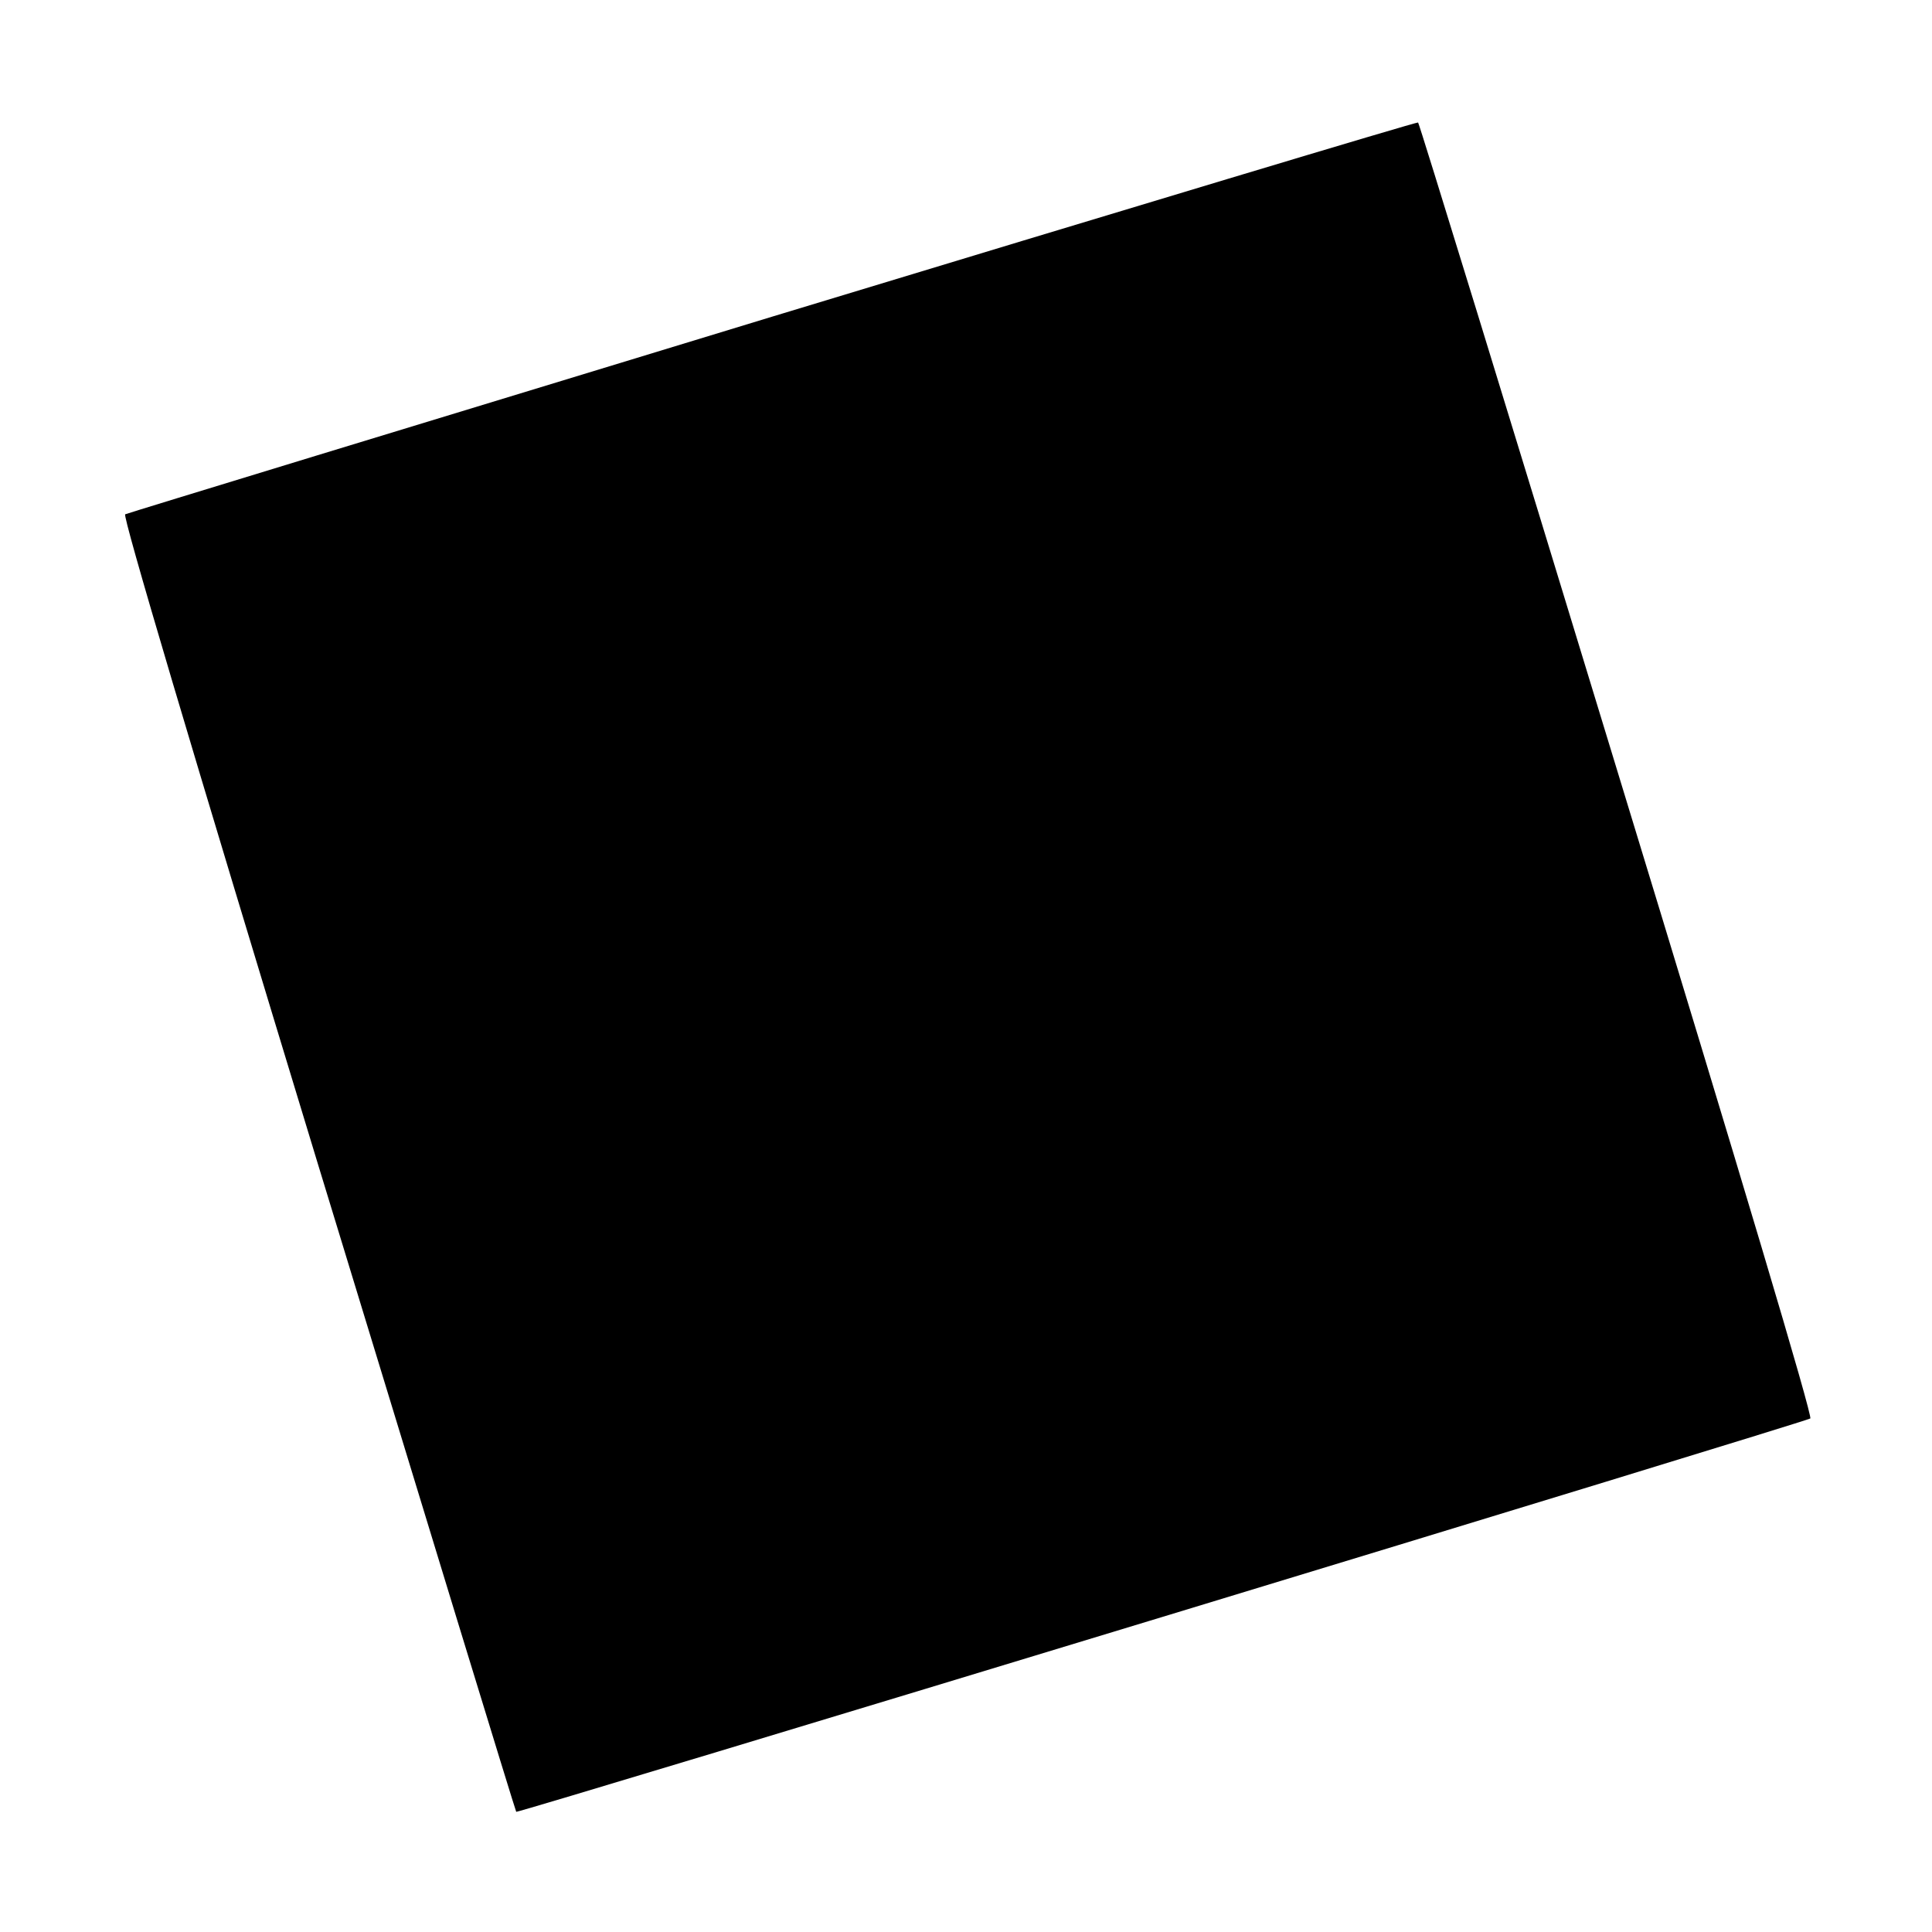
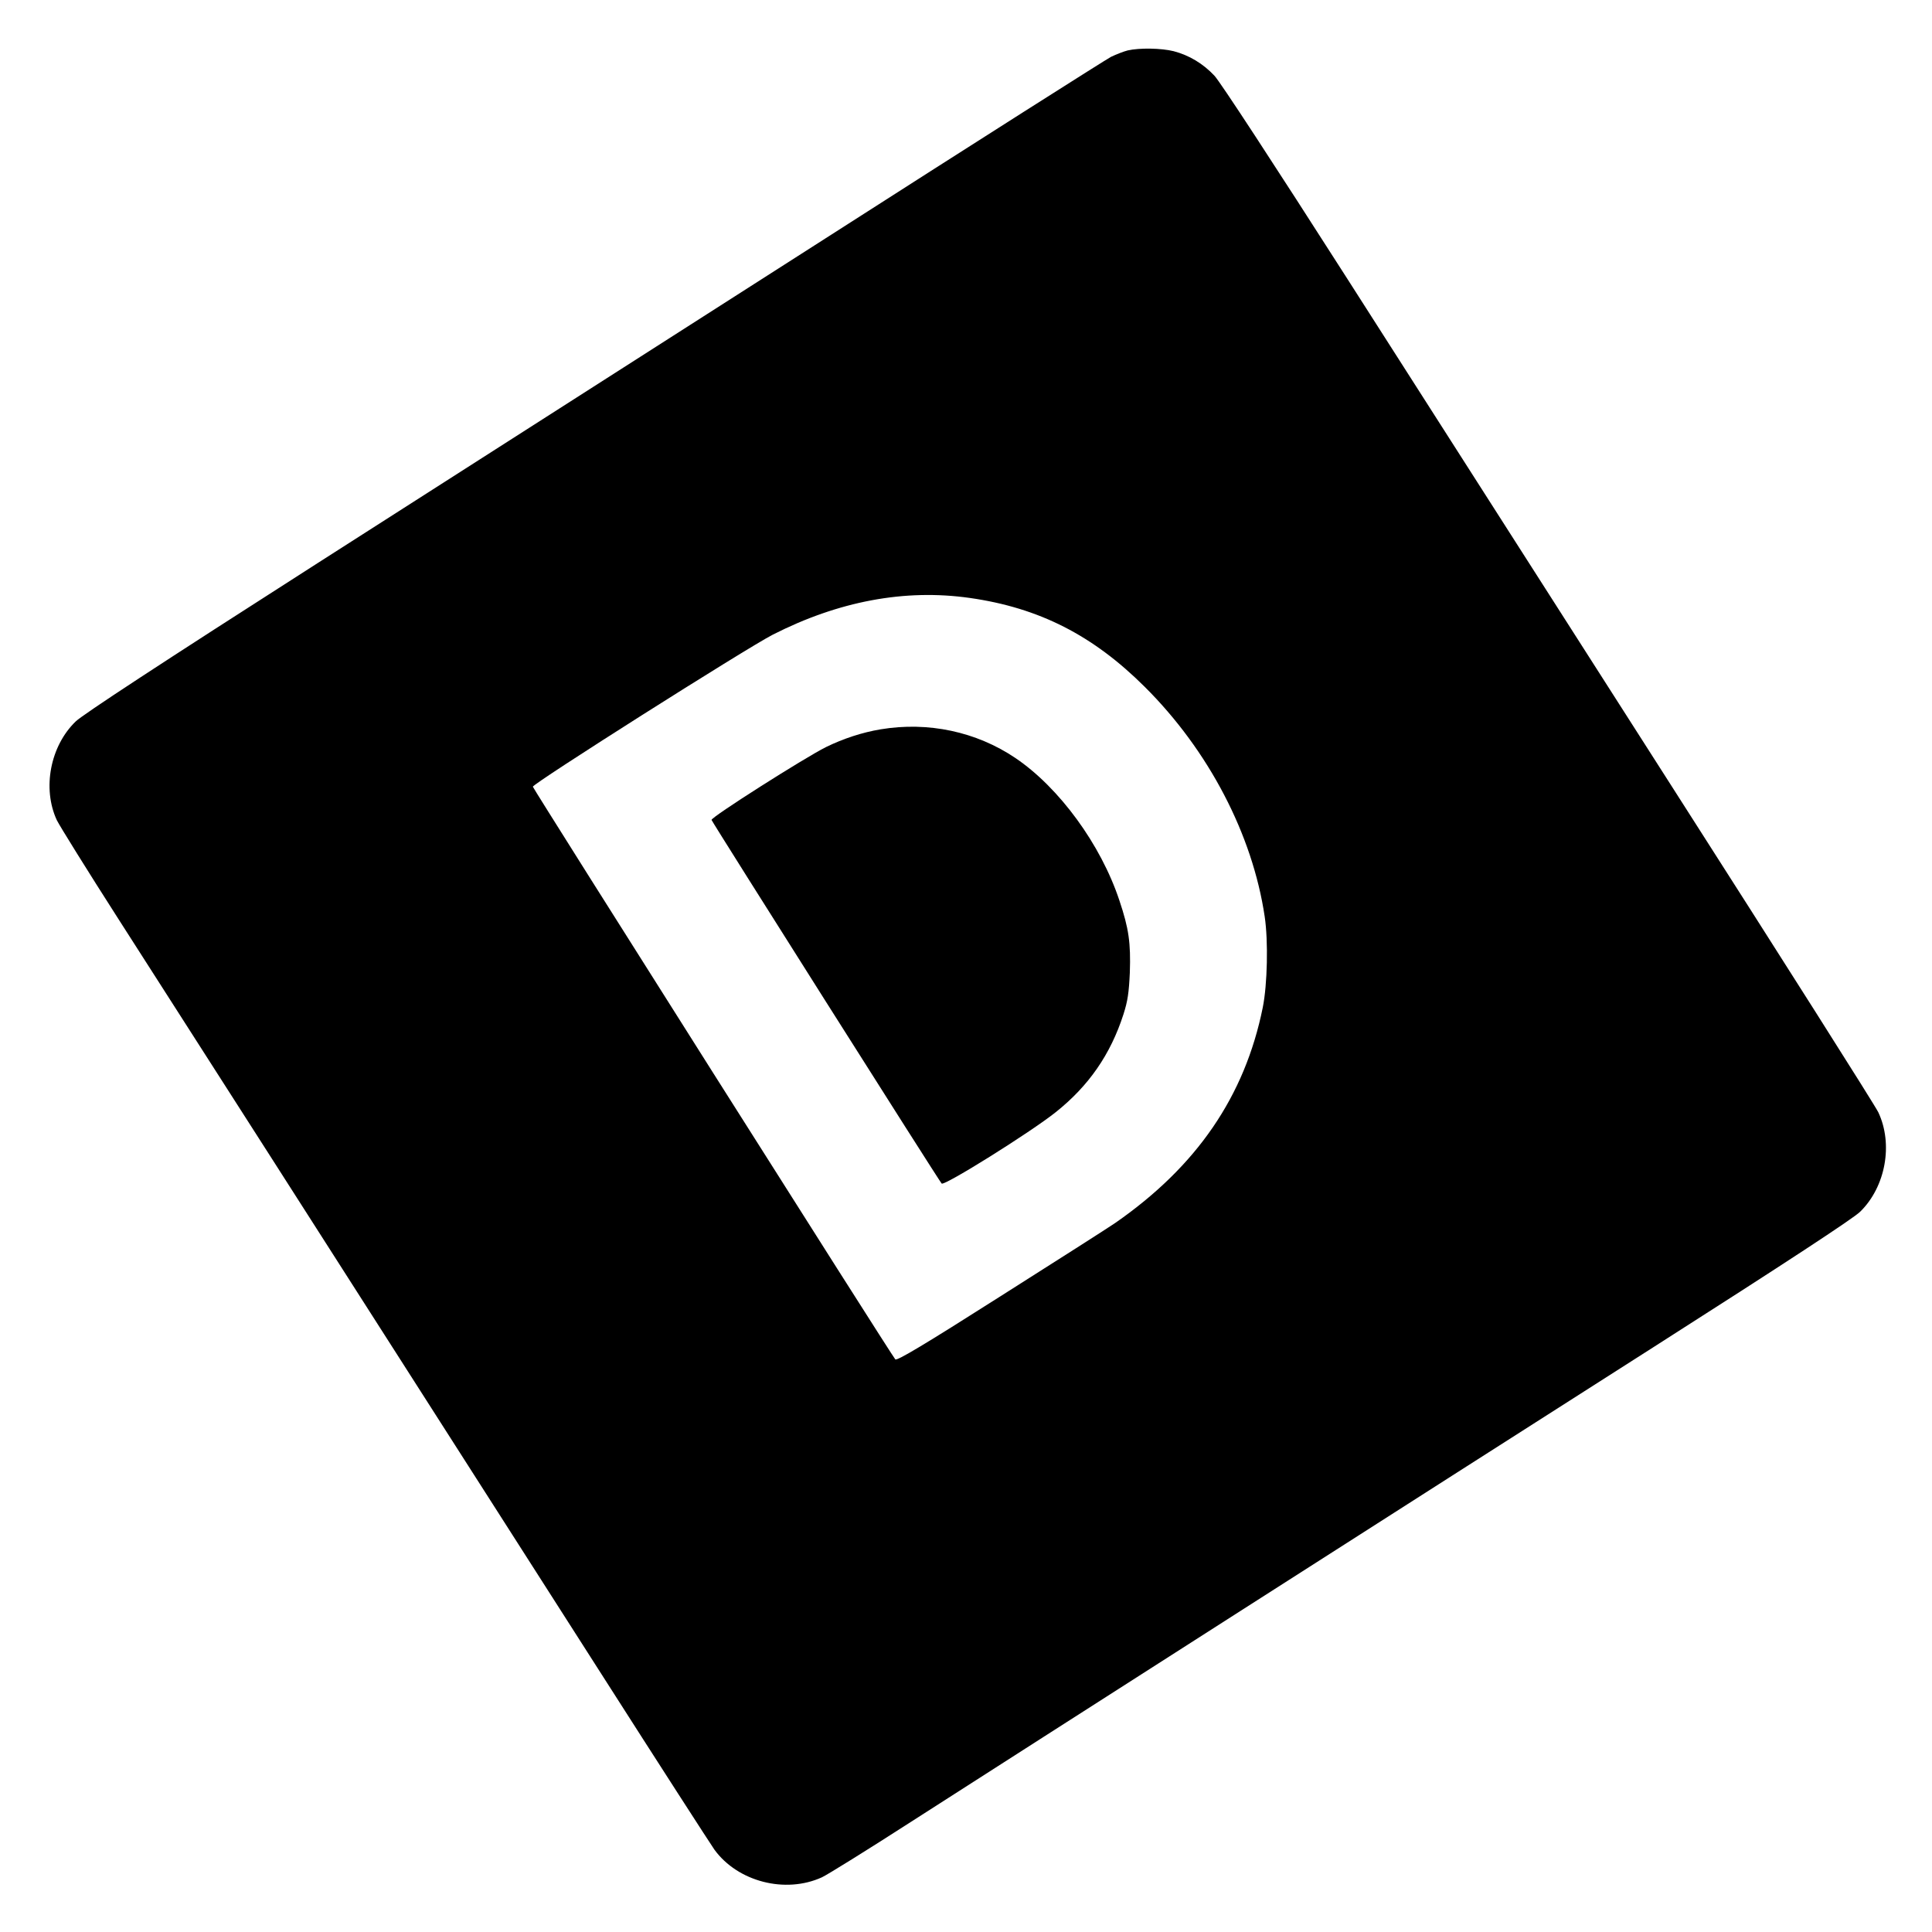
- <svg xmlns="http://www.w3.org/2000/svg" version="1.0" width="500pt" height="500pt" viewBox="0 0 500 500" preserveAspectRatio="xMidYMid meet">
-   <g transform="translate(0,500) scale(0.1,-0.1)" fill="#000000" stroke="none">
-     <path d="M2000 4181 c-916 -279 -1670 -509 -1676 -512 -8 -2 168 -595 498 -1679 281 -921 512 -1677 514 -1679 4 -4 3330 1007 3349 1018 7 4 -179 627 -500 1678 -280 919 -512 1674 -515 1676 -3 2 -754 -224 -1670 -502z" />
+ <svg xmlns="http://www.w3.org/2000/svg" version="1.0" width="1000pt" height="1000pt" viewBox="0 0 1000 1000" preserveAspectRatio="xMidYMid meet">
+   <g transform="translate(0,1000) scale(0.1,-0.1)" fill="#000000" stroke="none">
+     <path d="M5837 9739 c-20 -5 -59 -20 -86 -33 -27 -14 -692 -436 -1477 -939 -786 -503 -1969 -1259 -2629 -1681 -813 -520 -1217 -785 -1253 -820 -132 -127 -174 -347 -98 -511 13 -27 157 -259 321 -515 272 -424 1026 -1602 2498 -3905 302 -473 566 -882 585 -909 121 -166 367 -229 556 -143 28 13 236 142 461 287 600 385 2665 1706 3840 2455 699 446 1037 668 1073 703 132 129 172 350 94 515 -16 34 -497 793 -1069 1687 -571 894 -1327 2075 -1678 2625 -382 597 -659 1021 -689 1053 -59 63 -131 106 -211 127 -64 16 -177 18 -238 4z m-817 -2834 c358 -51 637 -193 905 -460 331 -329 558 -765 621 -1189 19 -127 14 -352 -10 -471 -93 -459 -341 -822 -765 -1116 -35 -24 -303 -195 -595 -380 -393 -250 -534 -334 -542 -325 -15 14 -1872 2949 -1876 2964 -4 14 1102 715 1242 787 340 173 683 238 1020 190z" />
+     <path d="M4558 6225 c-96 -16 -193 -48 -283 -92 -112 -56 -597 -364 -592 -377 7 -18 1178 -1869 1191 -1882 13 -14 458 264 590 369 171 136 284 299 351 507 22 69 28 110 33 216 5 154 -5 227 -54 373 -96 290 -312 585 -539 738 -202 136 -451 189 -697 148z" />
  </g>
</svg>
